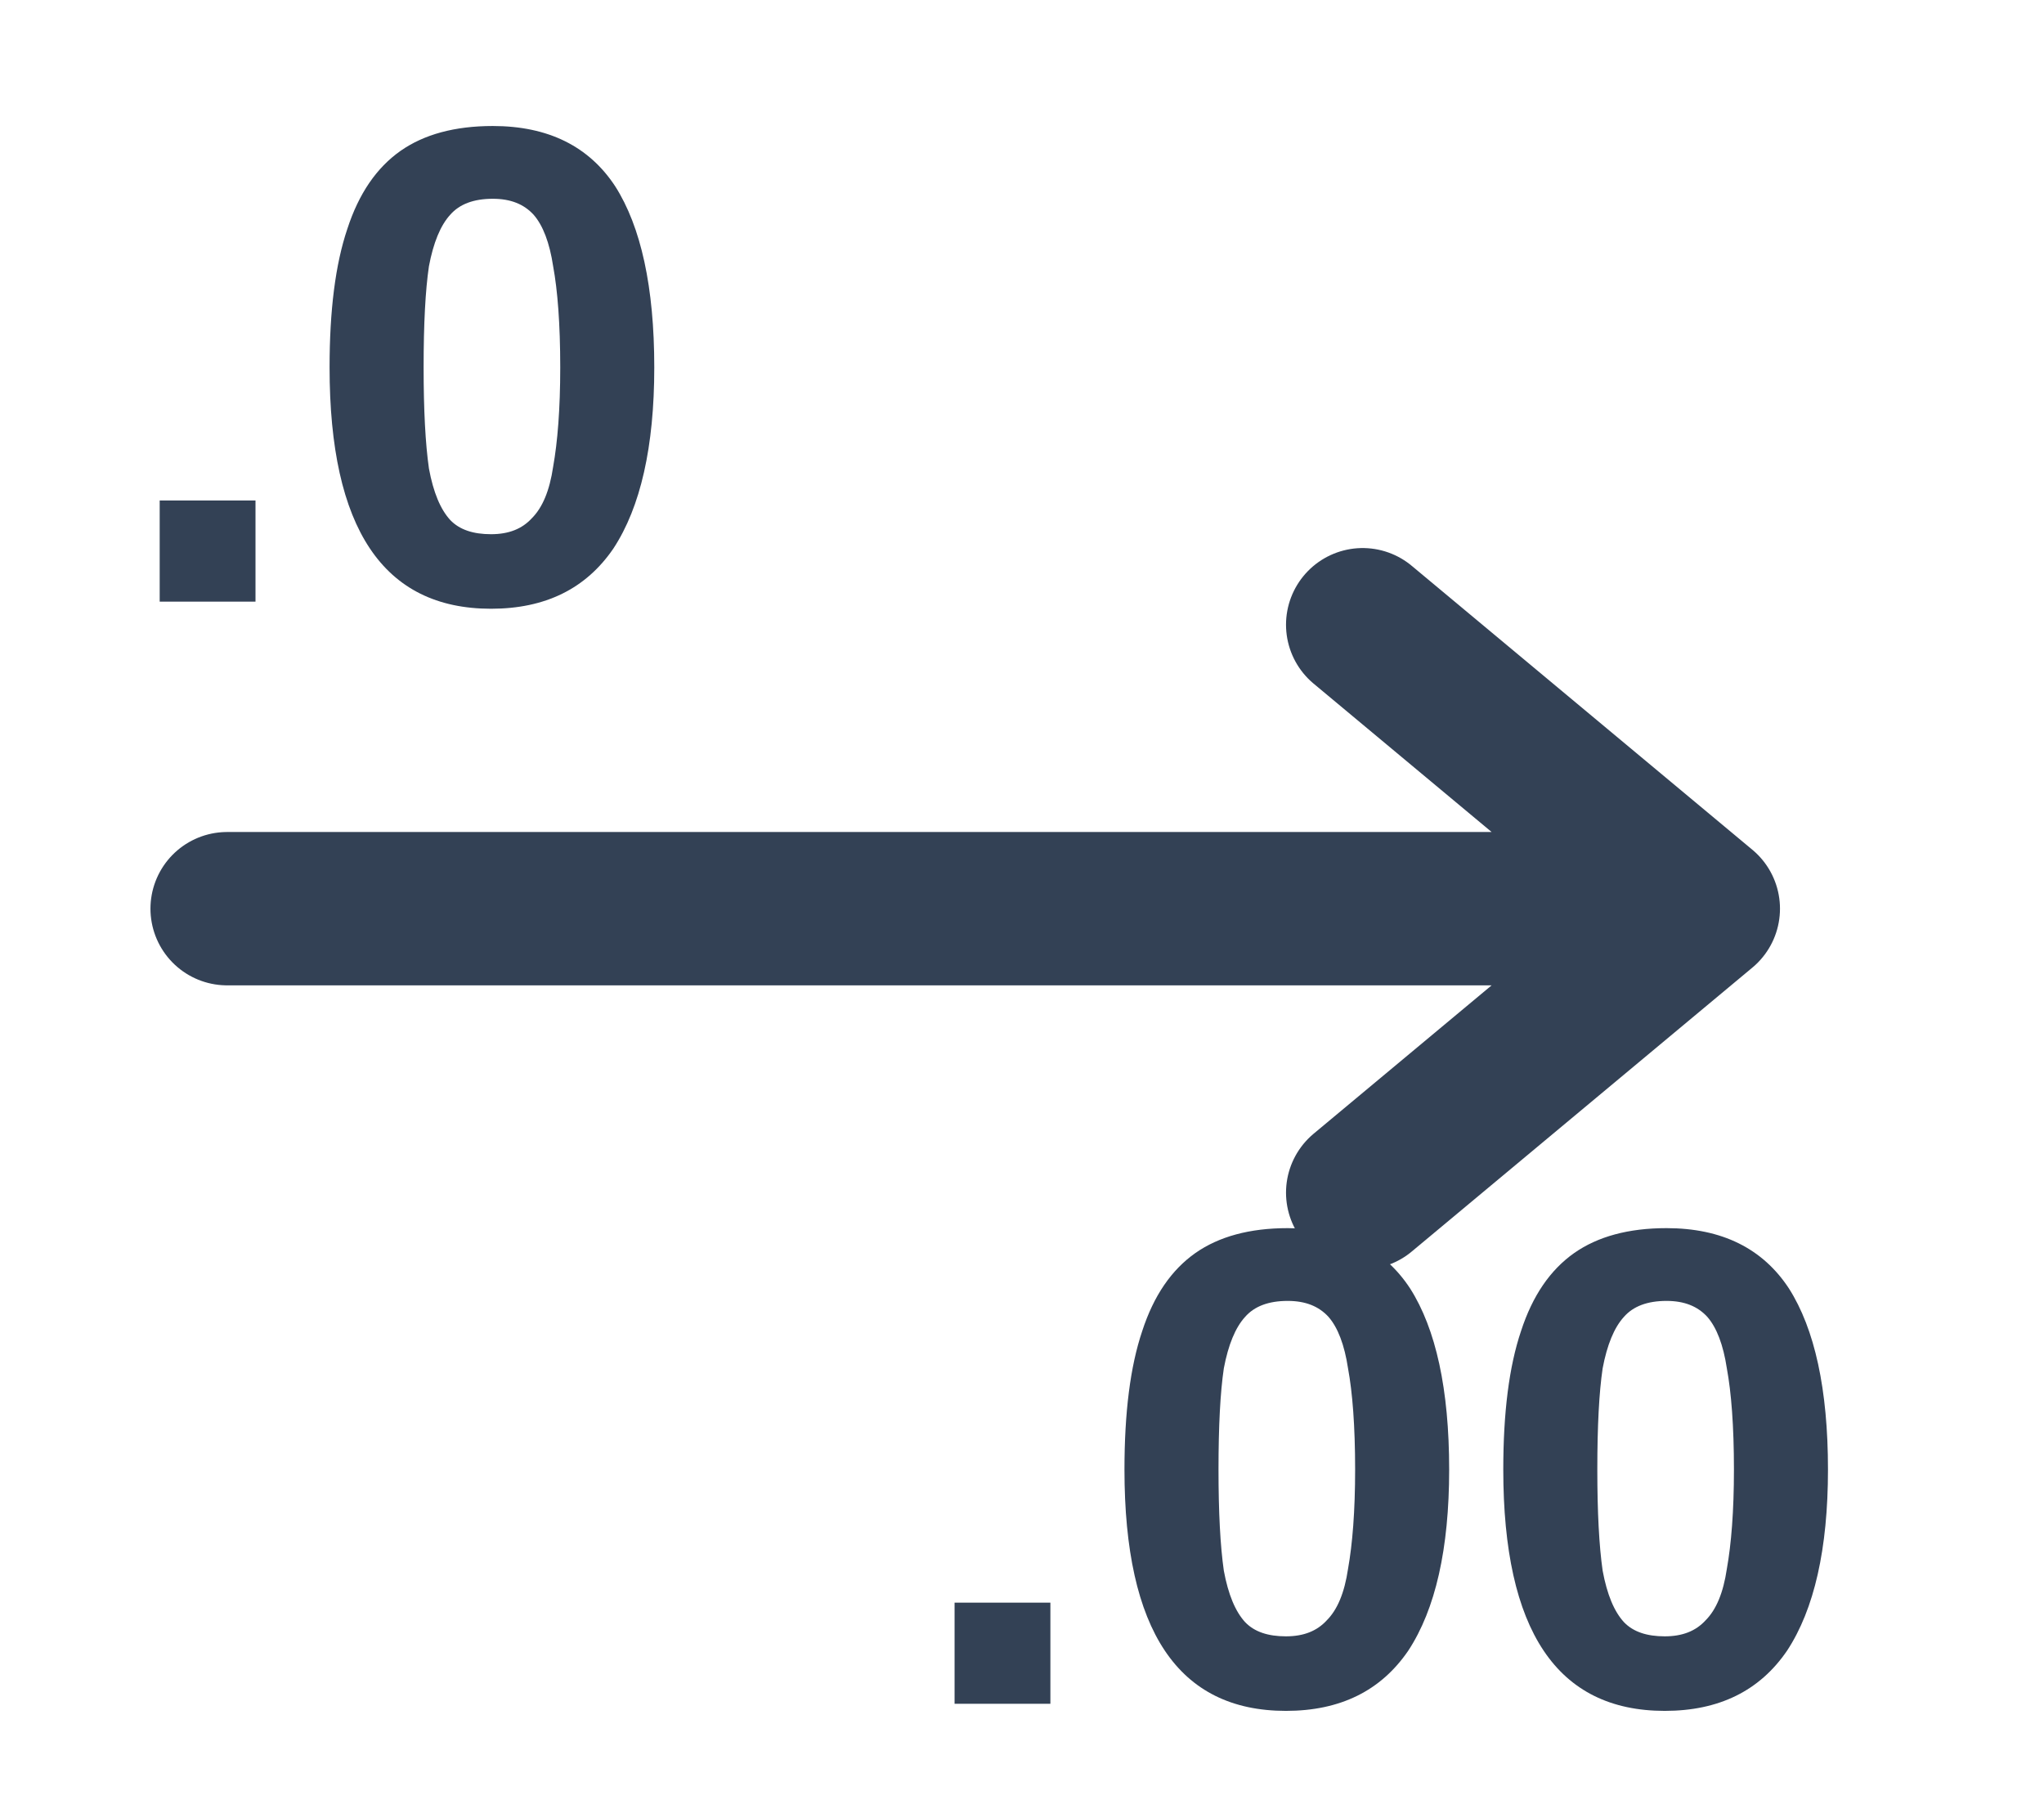
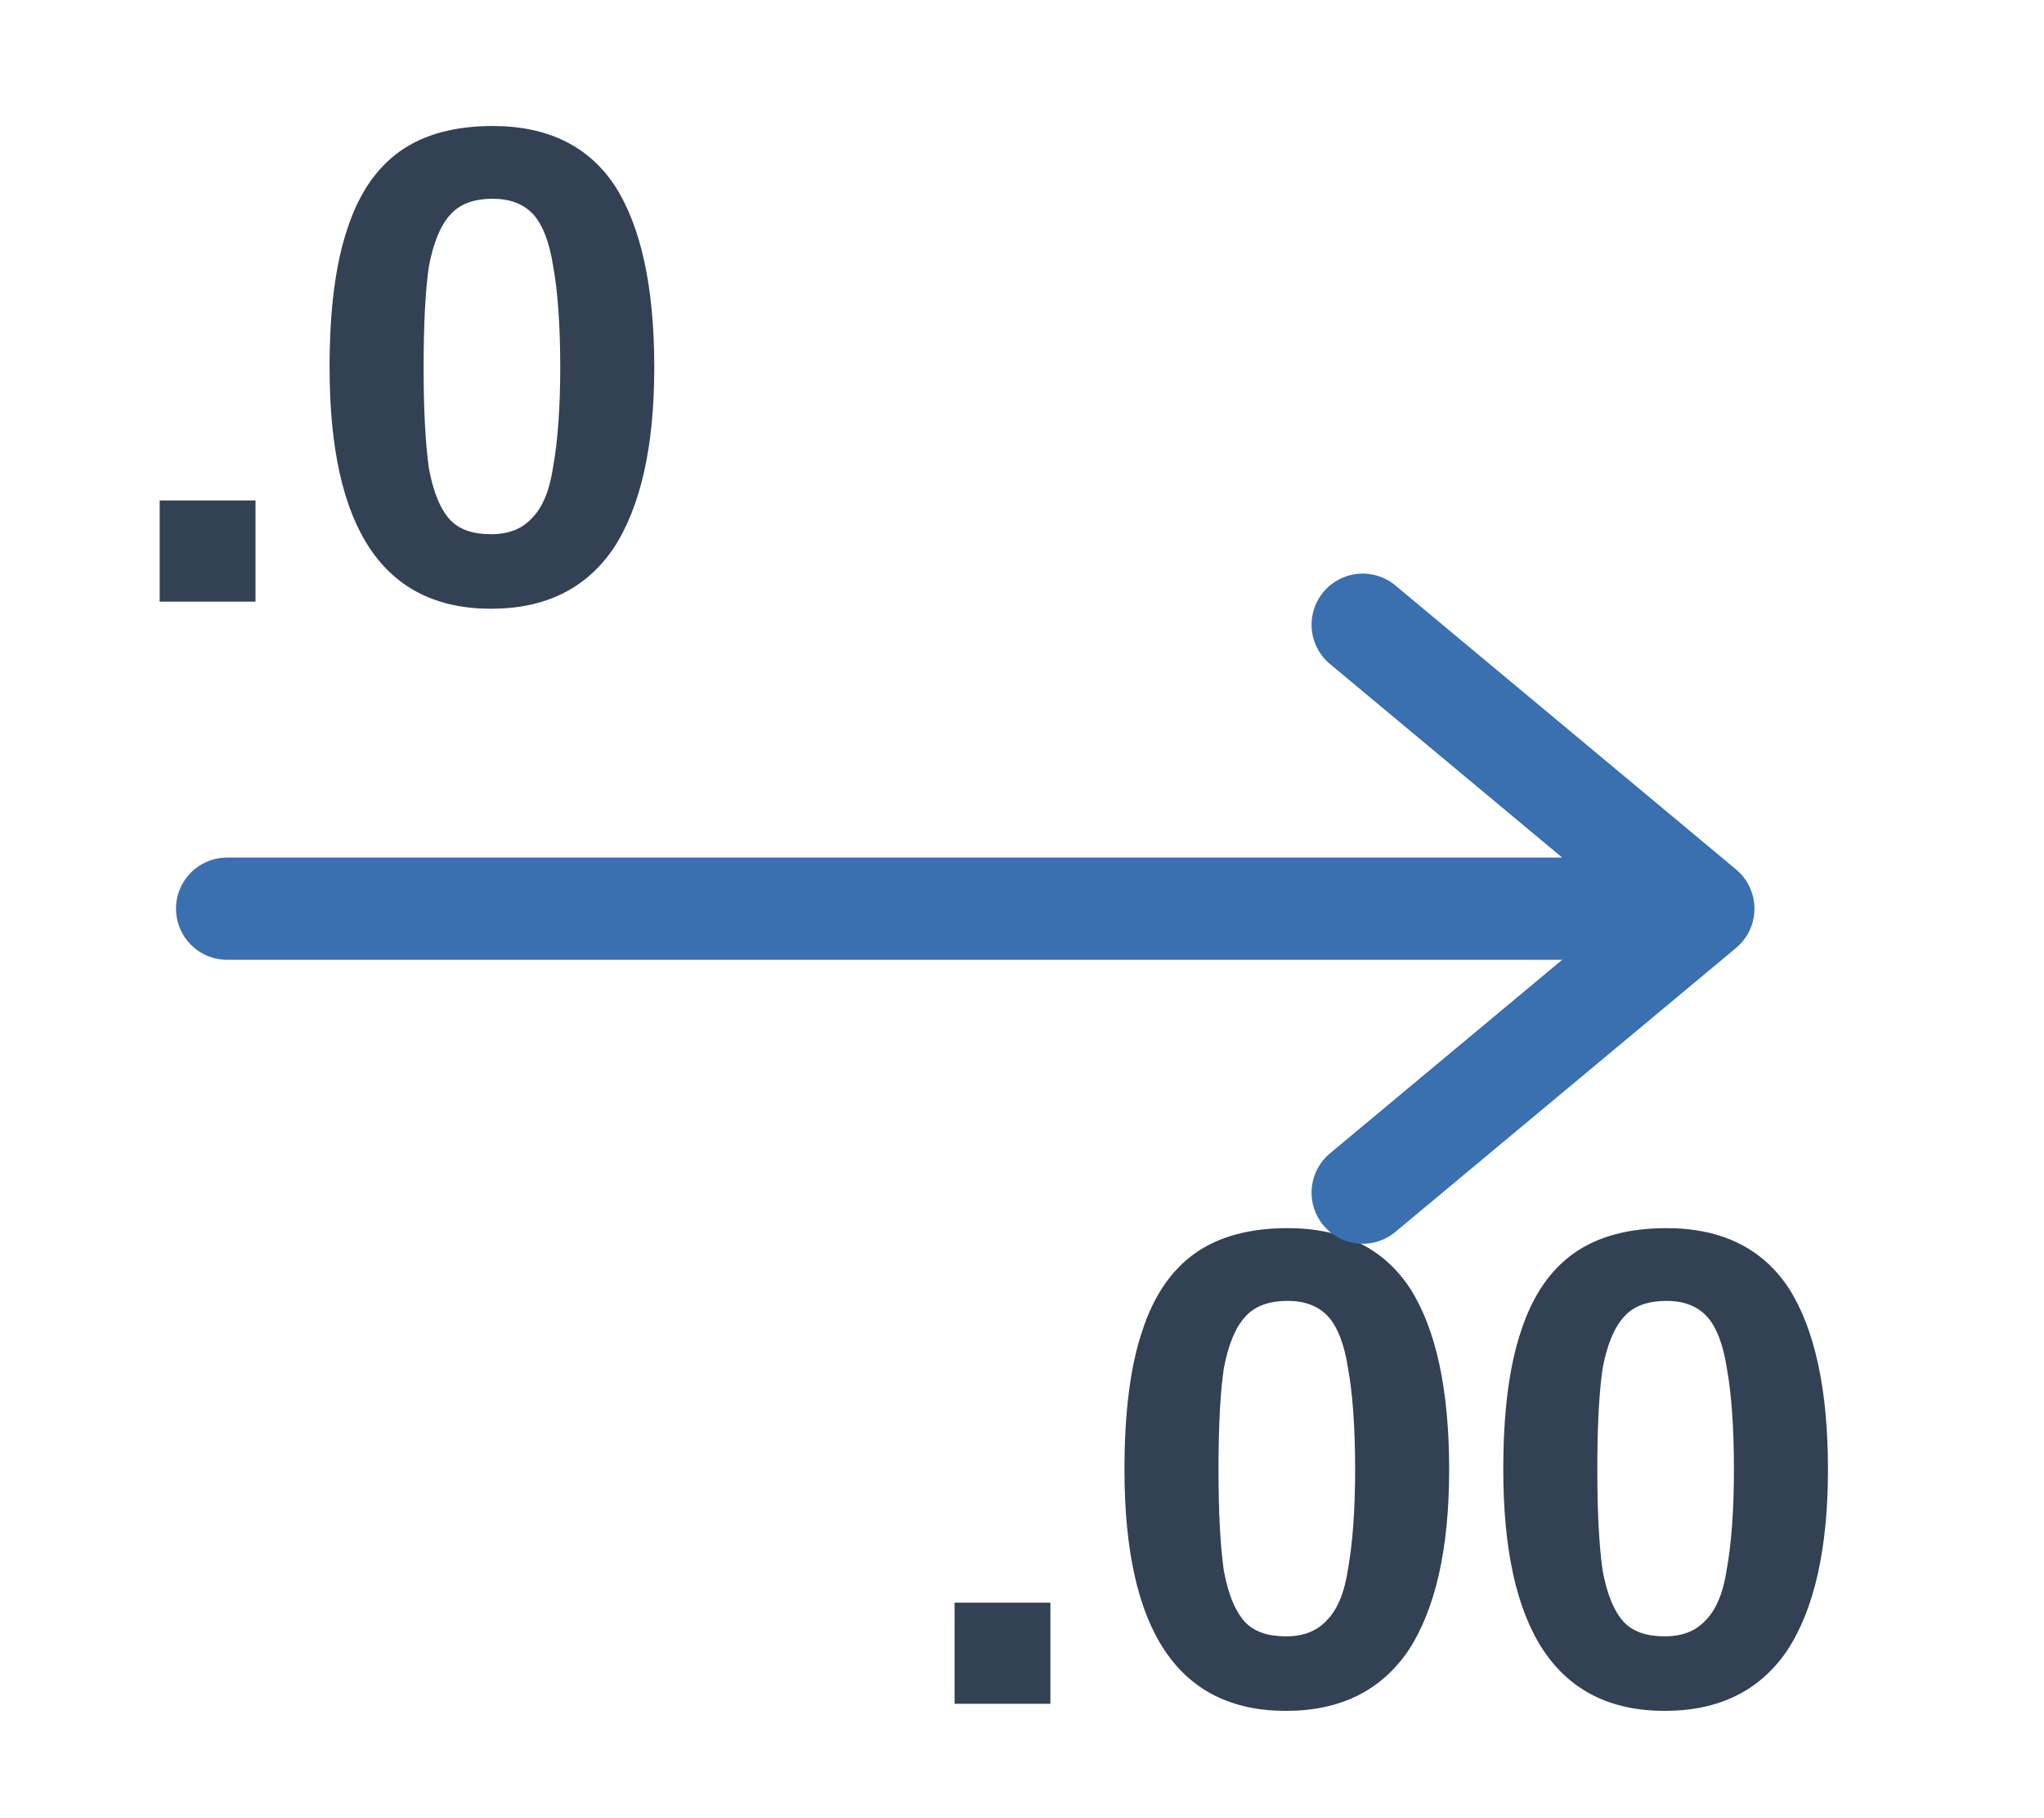
<svg xmlns="http://www.w3.org/2000/svg" width="18" height="16" viewBox="0 0 18 16" aria-hidden="true">
  <g fill="#334155" font-family="Arial, sans-serif" font-size="6" font-weight="700">
    <text x="1" y="5.3">.0</text>
    <text x="8" y="15">.00</text>
  </g>
-   <path d="M2 8h13m0 0-3-2.5M15 8l-3 2.5" fill="none" stroke="#334155" stroke-width="1.35" stroke-linecap="round" stroke-linejoin="round" />
+   <path d="M2 8h13m0 0-3-2.5M15 8l-3 2.5" fill="none" stroke="#3a6fb0" stroke-width="0.9" stroke-linecap="round" stroke-linejoin="round" />
</svg>
